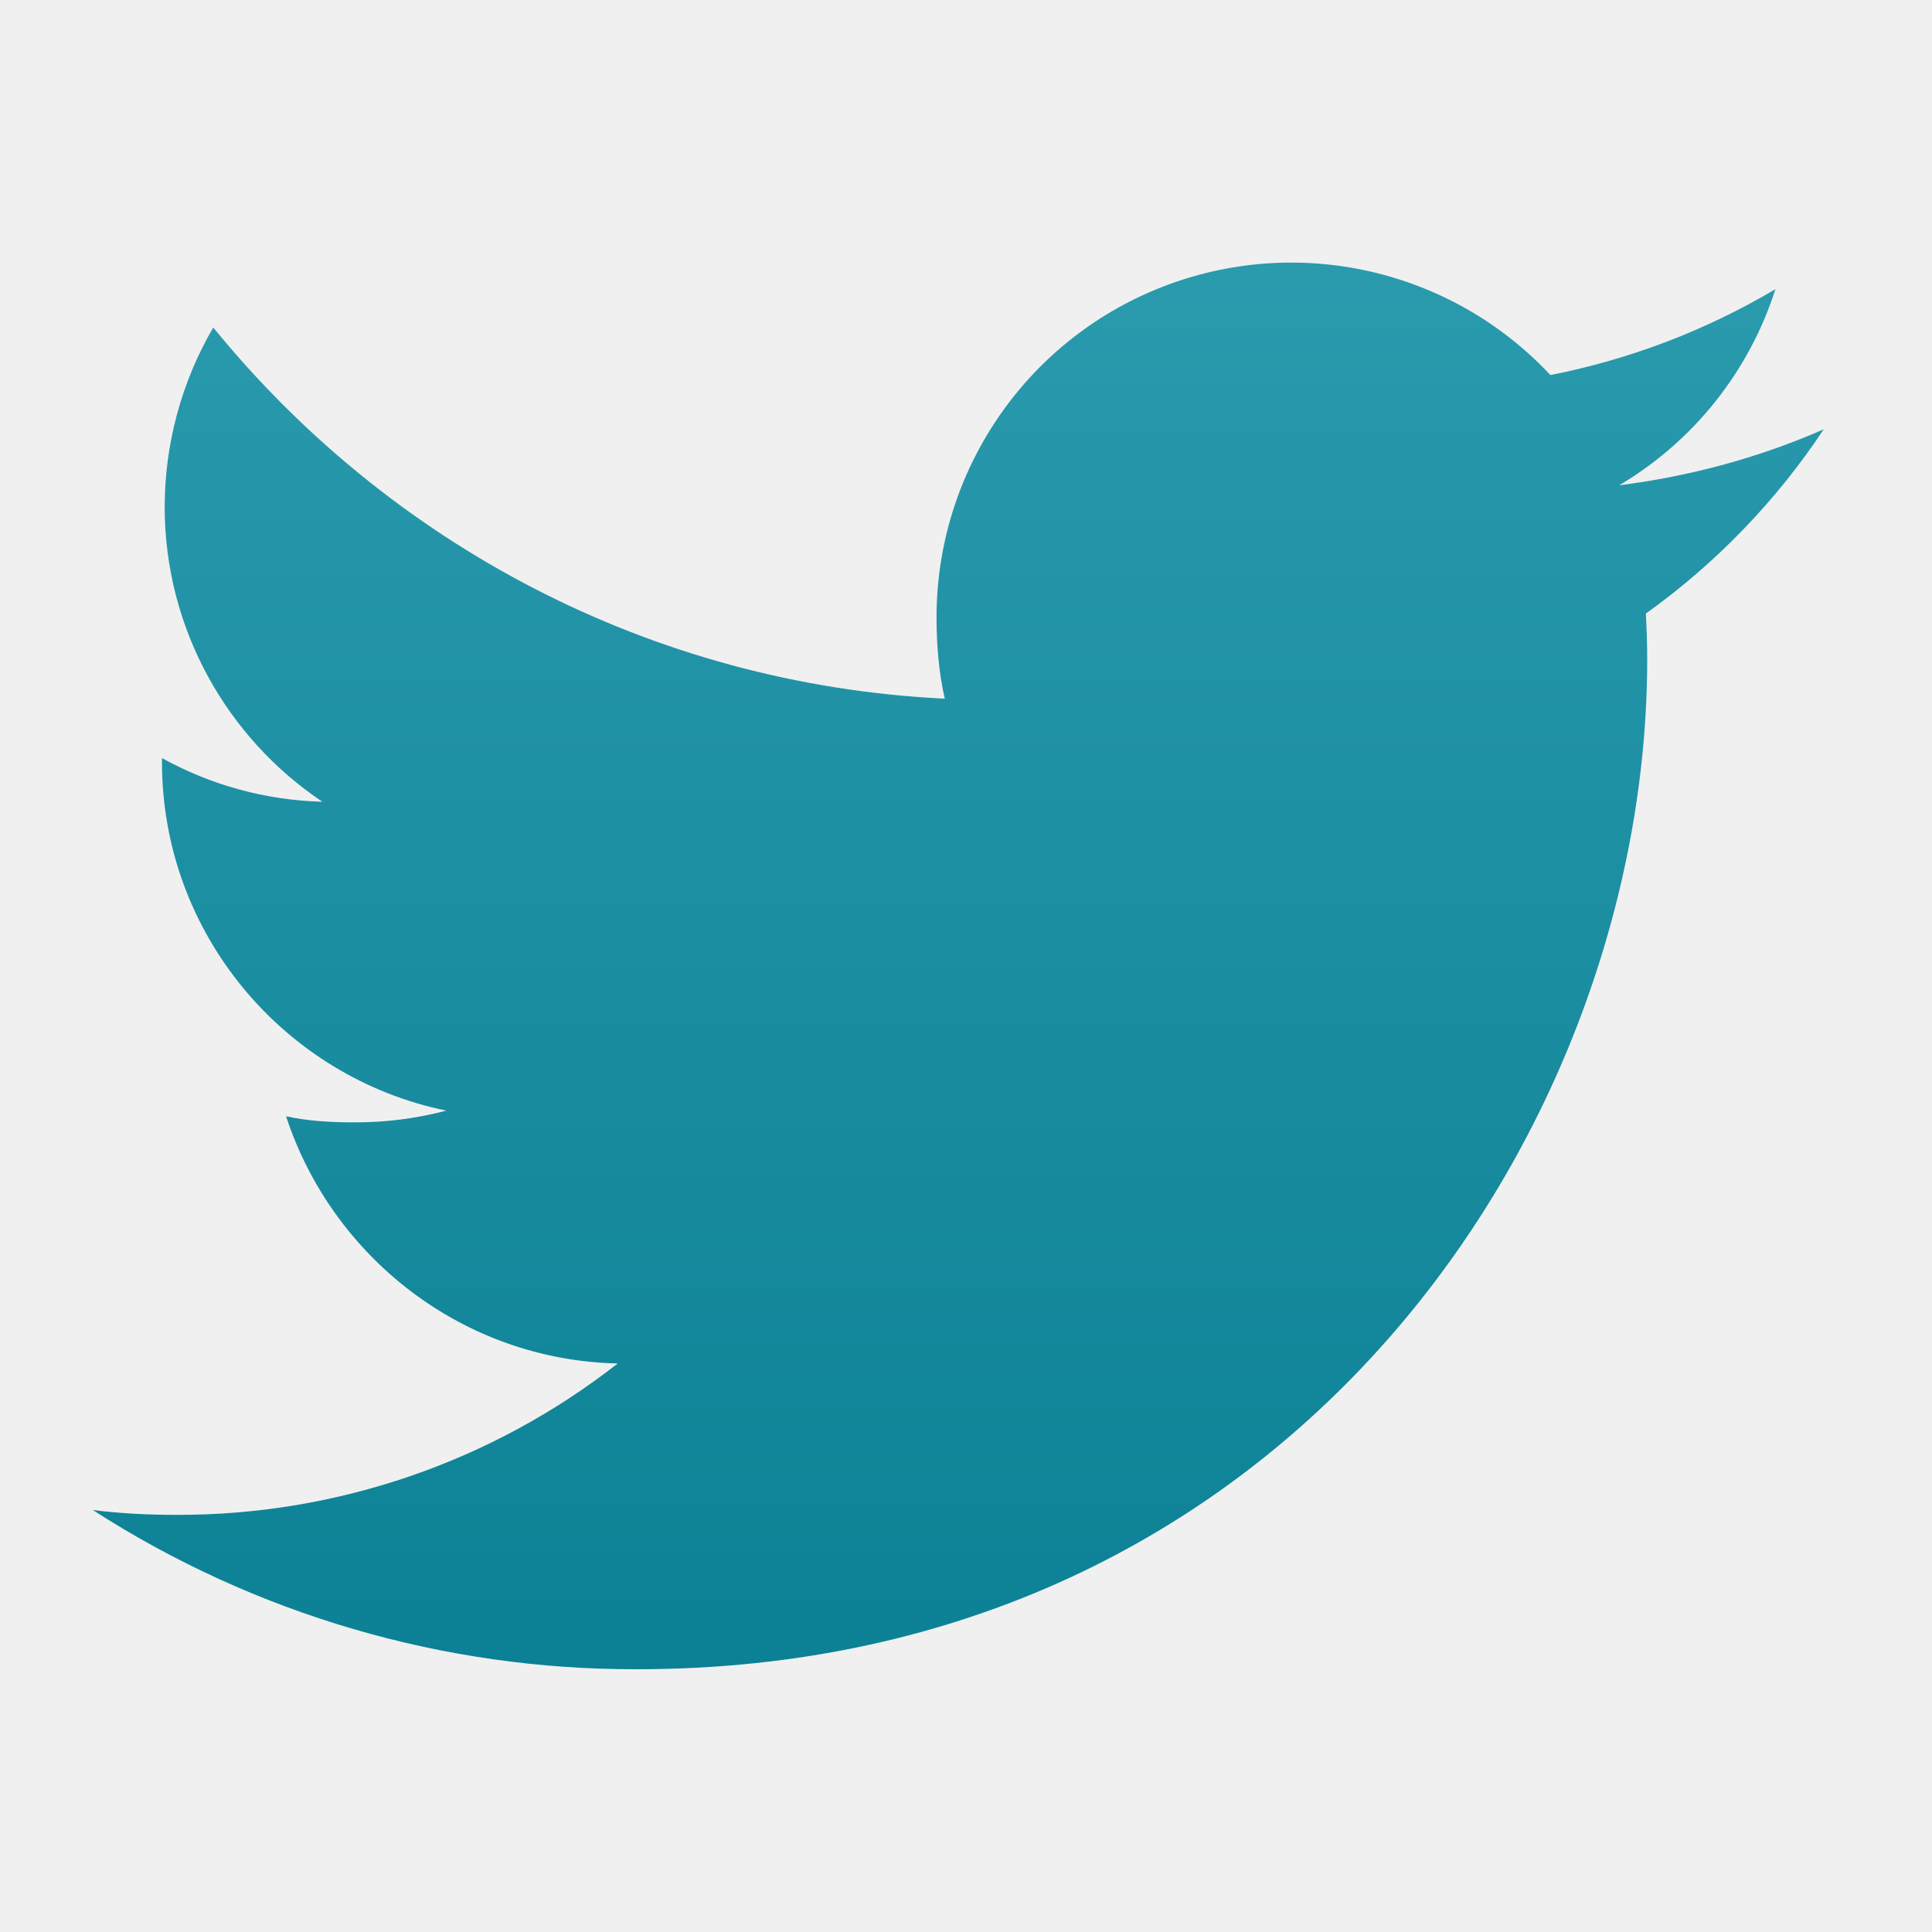
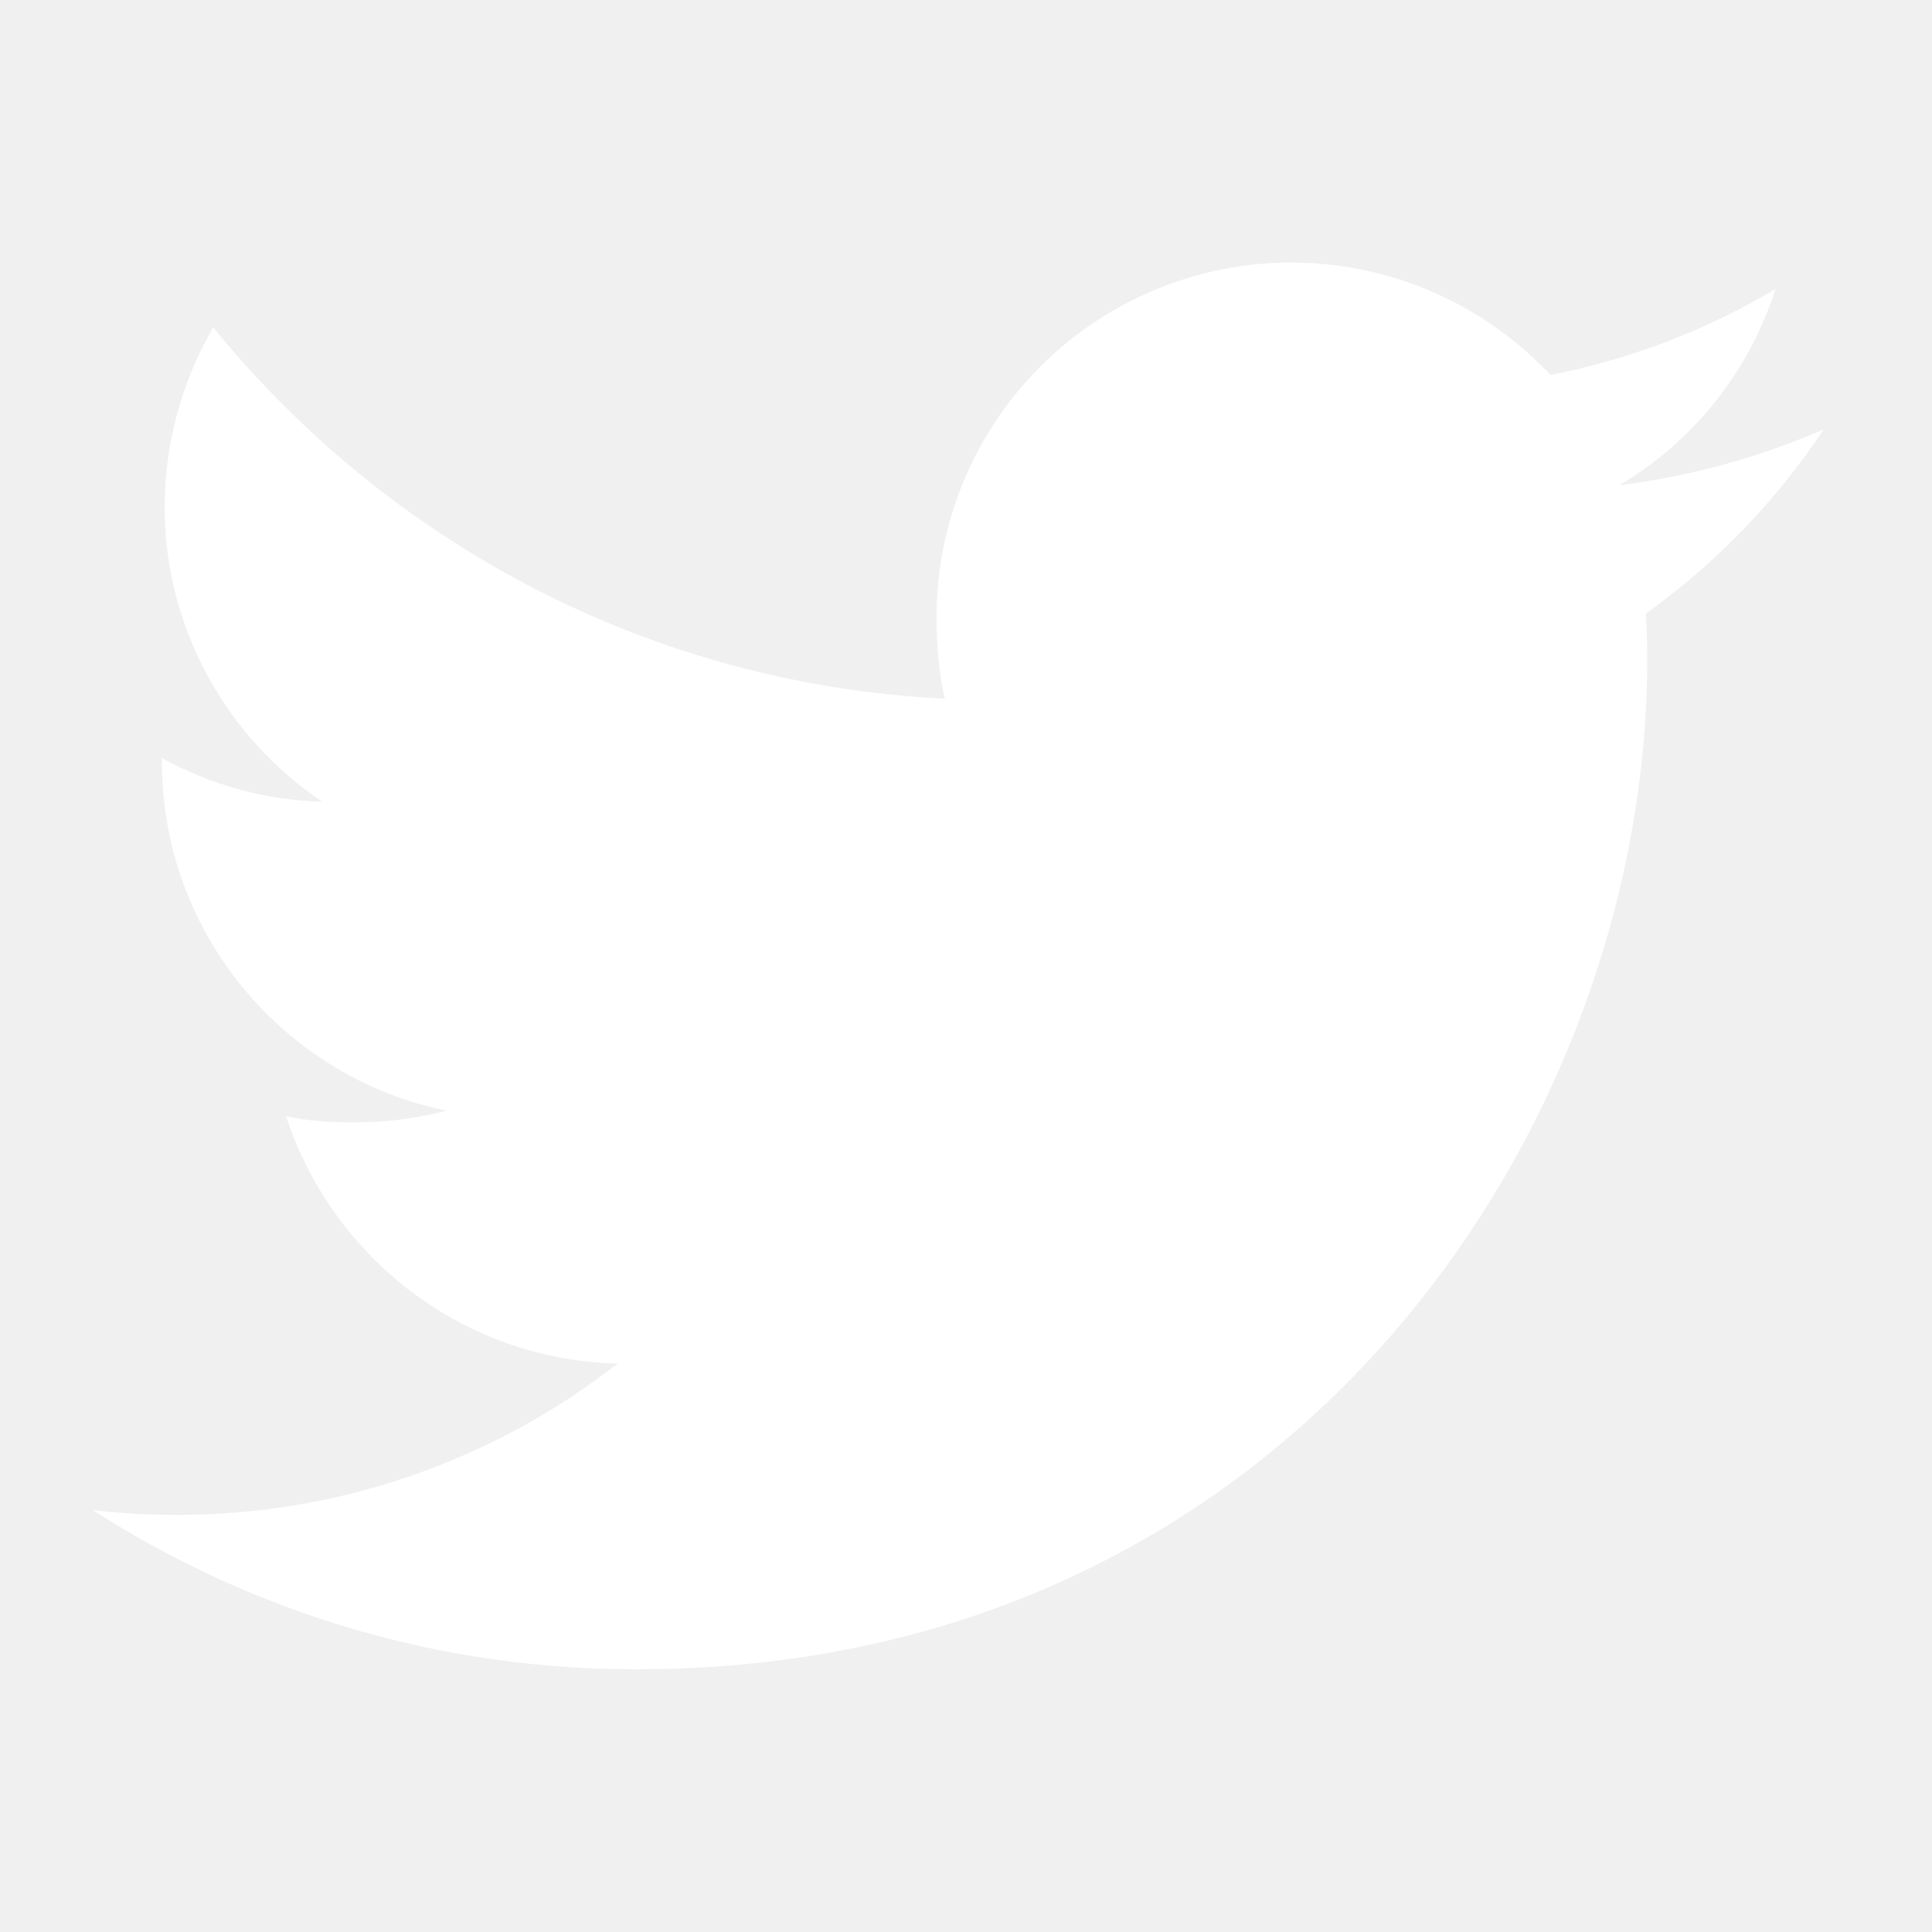
<svg xmlns="http://www.w3.org/2000/svg" width="35" height="35" fill="none">
  <path d="M33.04 7.776c-1.166.512-2.41.85-3.705 1.015a6.393 6.393 0 002.829-3.553 12.85 12.85 0 01-4.077 1.556 6.427 6.427 0 00-11.121 4.396c0 .51.043 1 .149 1.467C11.77 12.396 7.04 9.834 3.863 5.932a6.473 6.473 0 00-.88 3.25c0 2.226 1.147 4.2 2.856 5.342a6.349 6.349 0 01-2.905-.791v.07c0 3.124 2.229 5.72 5.151 6.317a6.416 6.416 0 01-1.686.212c-.411 0-.827-.024-1.217-.11.833 2.546 3.197 4.418 6.008 4.479a12.918 12.918 0 01-7.972 2.742c-.527 0-1.033-.024-1.538-.088a18.099 18.099 0 009.862 2.885c11.831 0 18.299-9.8 18.299-18.295 0-.284-.01-.559-.024-.83a12.826 12.826 0 003.223-3.339z" fill="#fff" />
-   <path d="M33.04 7.776c-1.166.512-2.41.85-3.705 1.015a6.393 6.393 0 002.829-3.553 12.85 12.85 0 01-4.077 1.556 6.427 6.427 0 00-11.121 4.396c0 .51.043 1 .149 1.467C11.77 12.396 7.04 9.834 3.863 5.932a6.473 6.473 0 00-.88 3.25c0 2.226 1.147 4.2 2.856 5.342a6.349 6.349 0 01-2.905-.791v.07c0 3.124 2.229 5.72 5.151 6.317a6.416 6.416 0 01-1.686.212c-.411 0-.827-.024-1.217-.11.833 2.546 3.197 4.418 6.008 4.479a12.918 12.918 0 01-7.972 2.742c-.527 0-1.033-.024-1.538-.088a18.099 18.099 0 009.862 2.885c11.831 0 18.299-9.8 18.299-18.295 0-.284-.01-.559-.024-.83a12.826 12.826 0 003.223-3.339z" fill="url(#paint0_linear_402_737)" />
-   <defs>
-     <linearGradient id="paint0_linear_402_737" x1="14.528" y1="4.76" x2="14.528" y2="30.24" gradientUnits="userSpaceOnUse">
-       <stop offset="0" stop-color="#2A9AAD" />
-       <stop offset="1" stop-color="#0C8195" />
-     </linearGradient>
-   </defs>
</svg>
